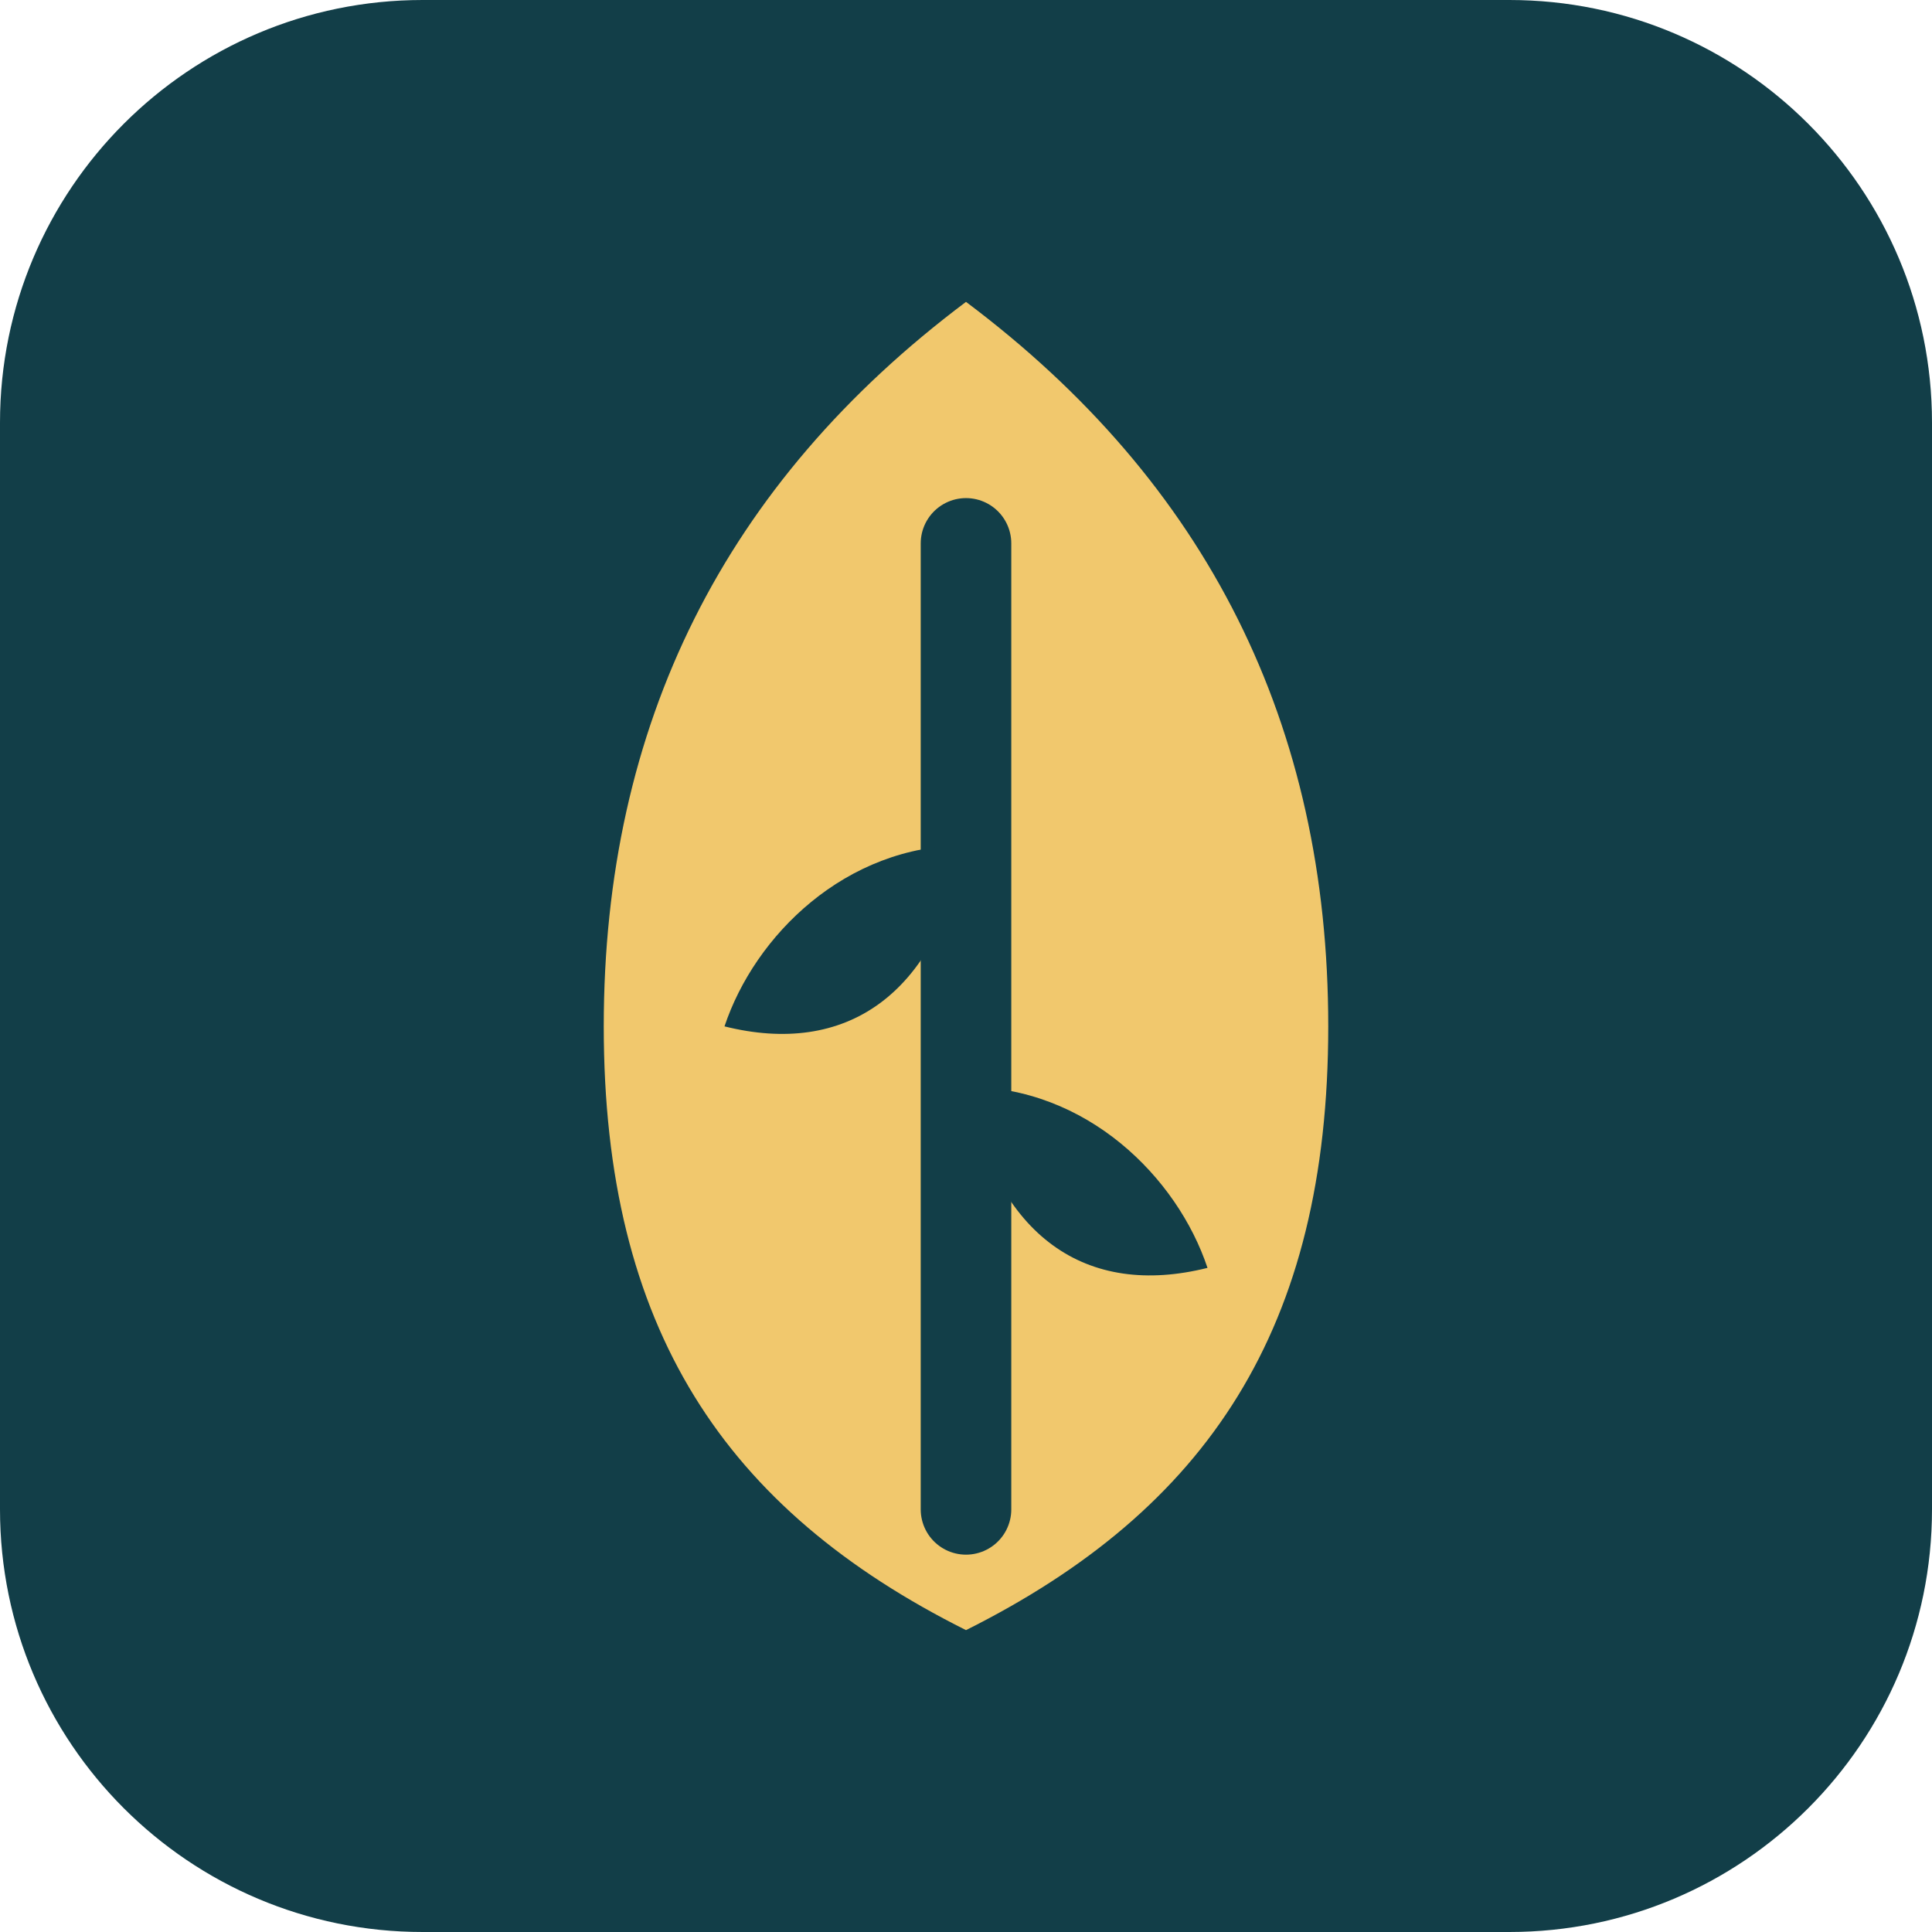
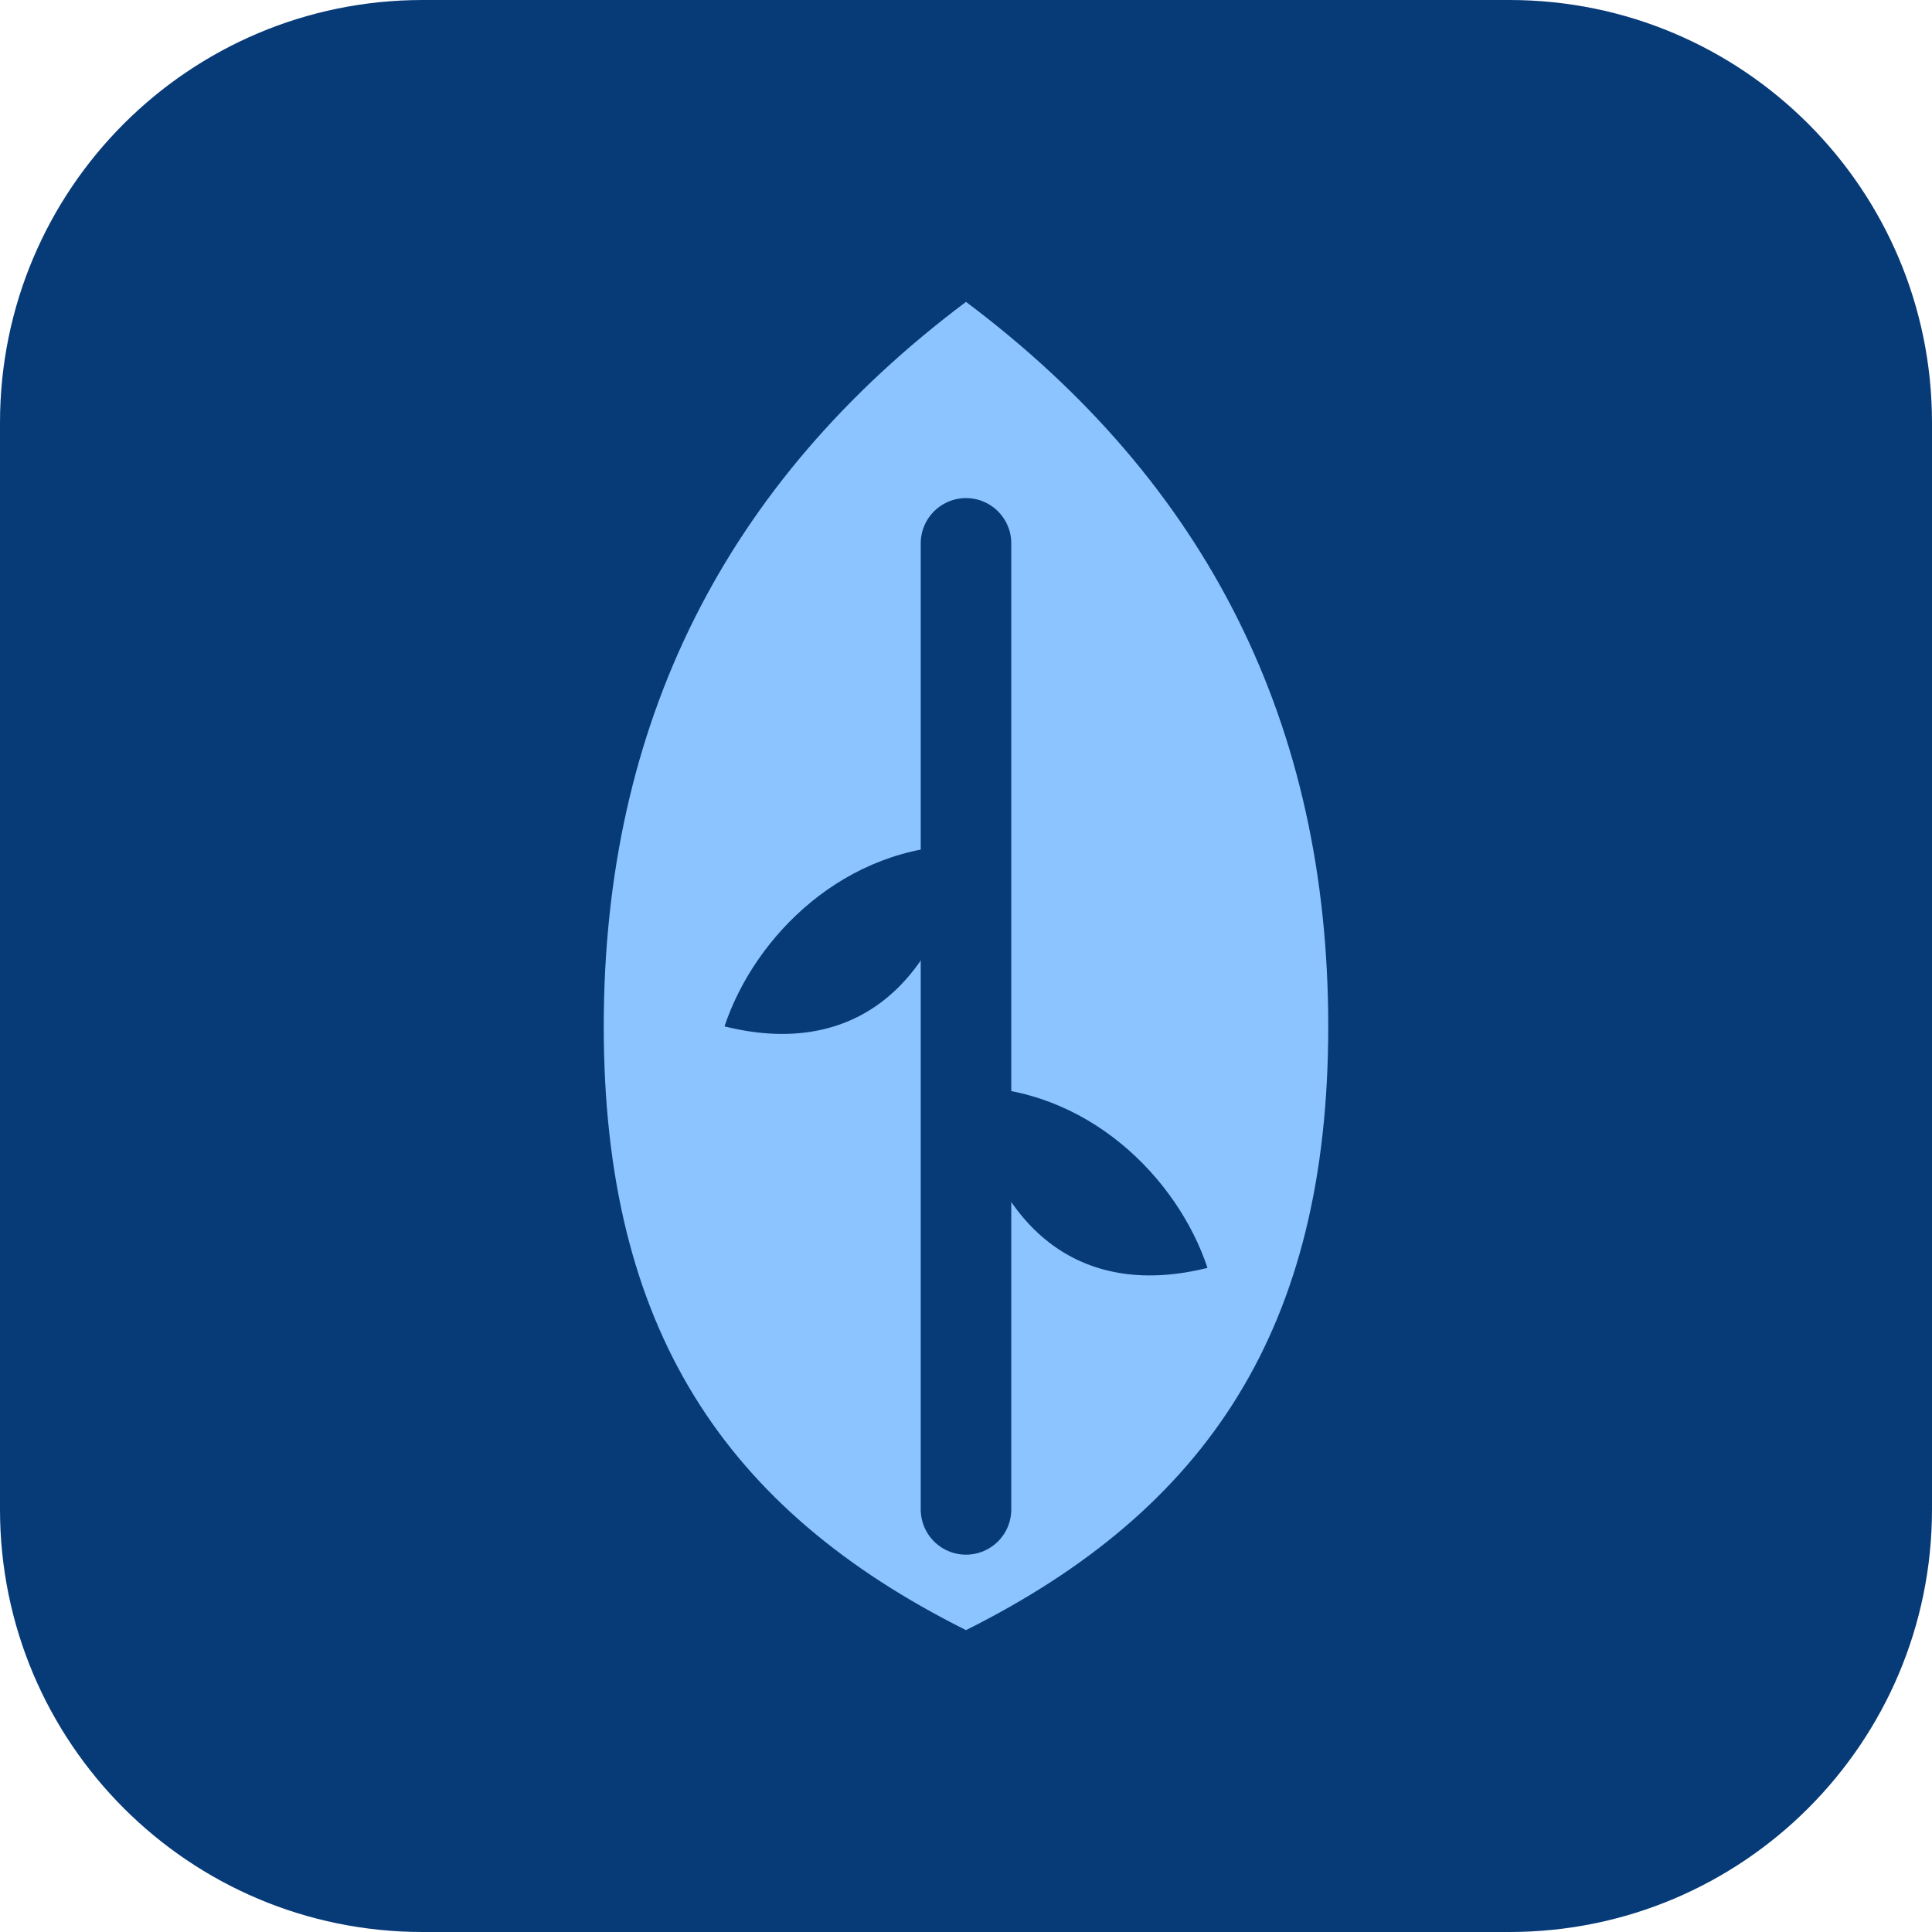
<svg xmlns="http://www.w3.org/2000/svg" viewBox="0 0 64 64">
-   <rect width="64" height="64" rx="14" fill="#123e48" />
-   <path d="M32 10c8 6 12 14 12 24s-4 16-12 20c-8-4-12-10-12-20s4-18 12-24z" fill="#f1c86d" />
-   <path d="M32 18v32" stroke="#123e48" stroke-width="3" stroke-linecap="round" />
-   <path d="M32 28c-4 0-7 3-8 6 4 1 7-1 8-6zm0 8c4 0 7 3 8 6-4 1-7-1-8-6z" fill="#123e48" />
+   <rect width="64" height="64" rx="14" fill="#073B78" />
+   <path d="M32 10c8 6 12 14 12 24s-4 16-12 20c-8-4-12-10-12-20s4-18 12-24z" fill="#8CC4FF" />
+   <path d="M32 18v32" stroke="#073B78" stroke-width="3" stroke-linecap="round" />
+   <path d="M32 28c-4 0-7 3-8 6 4 1 7-1 8-6zm0 8c4 0 7 3 8 6-4 1-7-1-8-6z" fill="#073B78" />
</svg>
